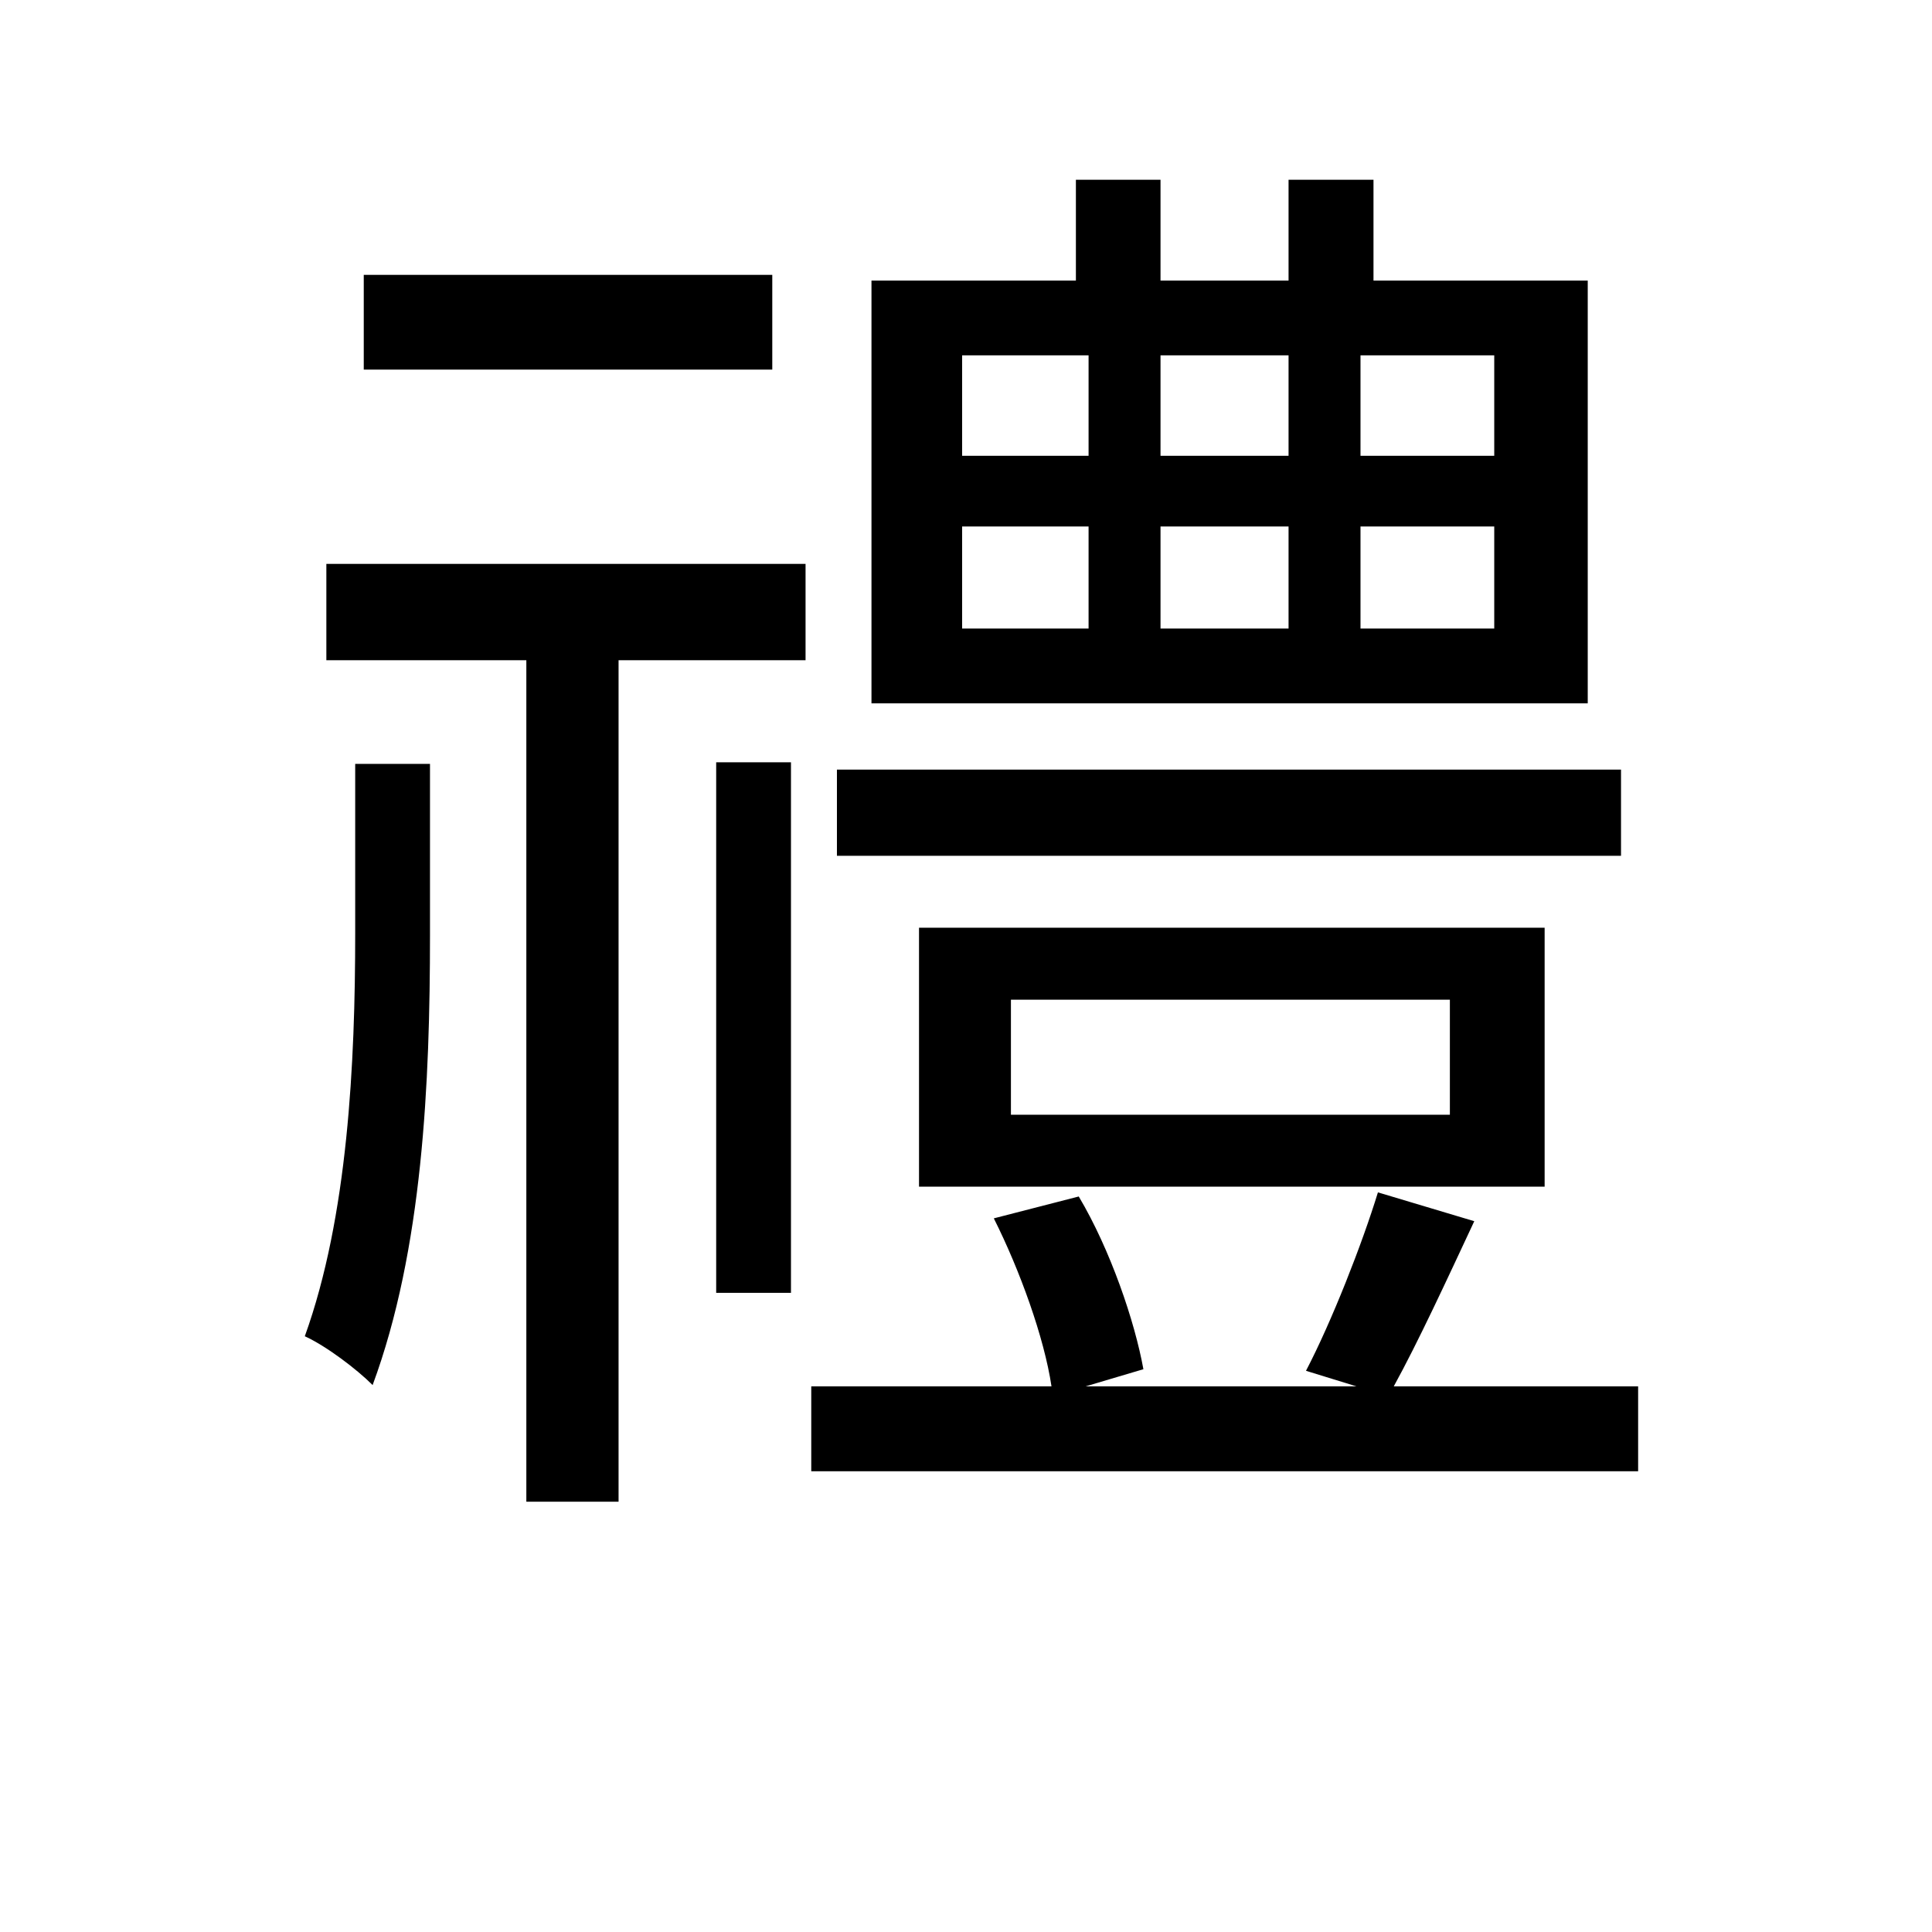
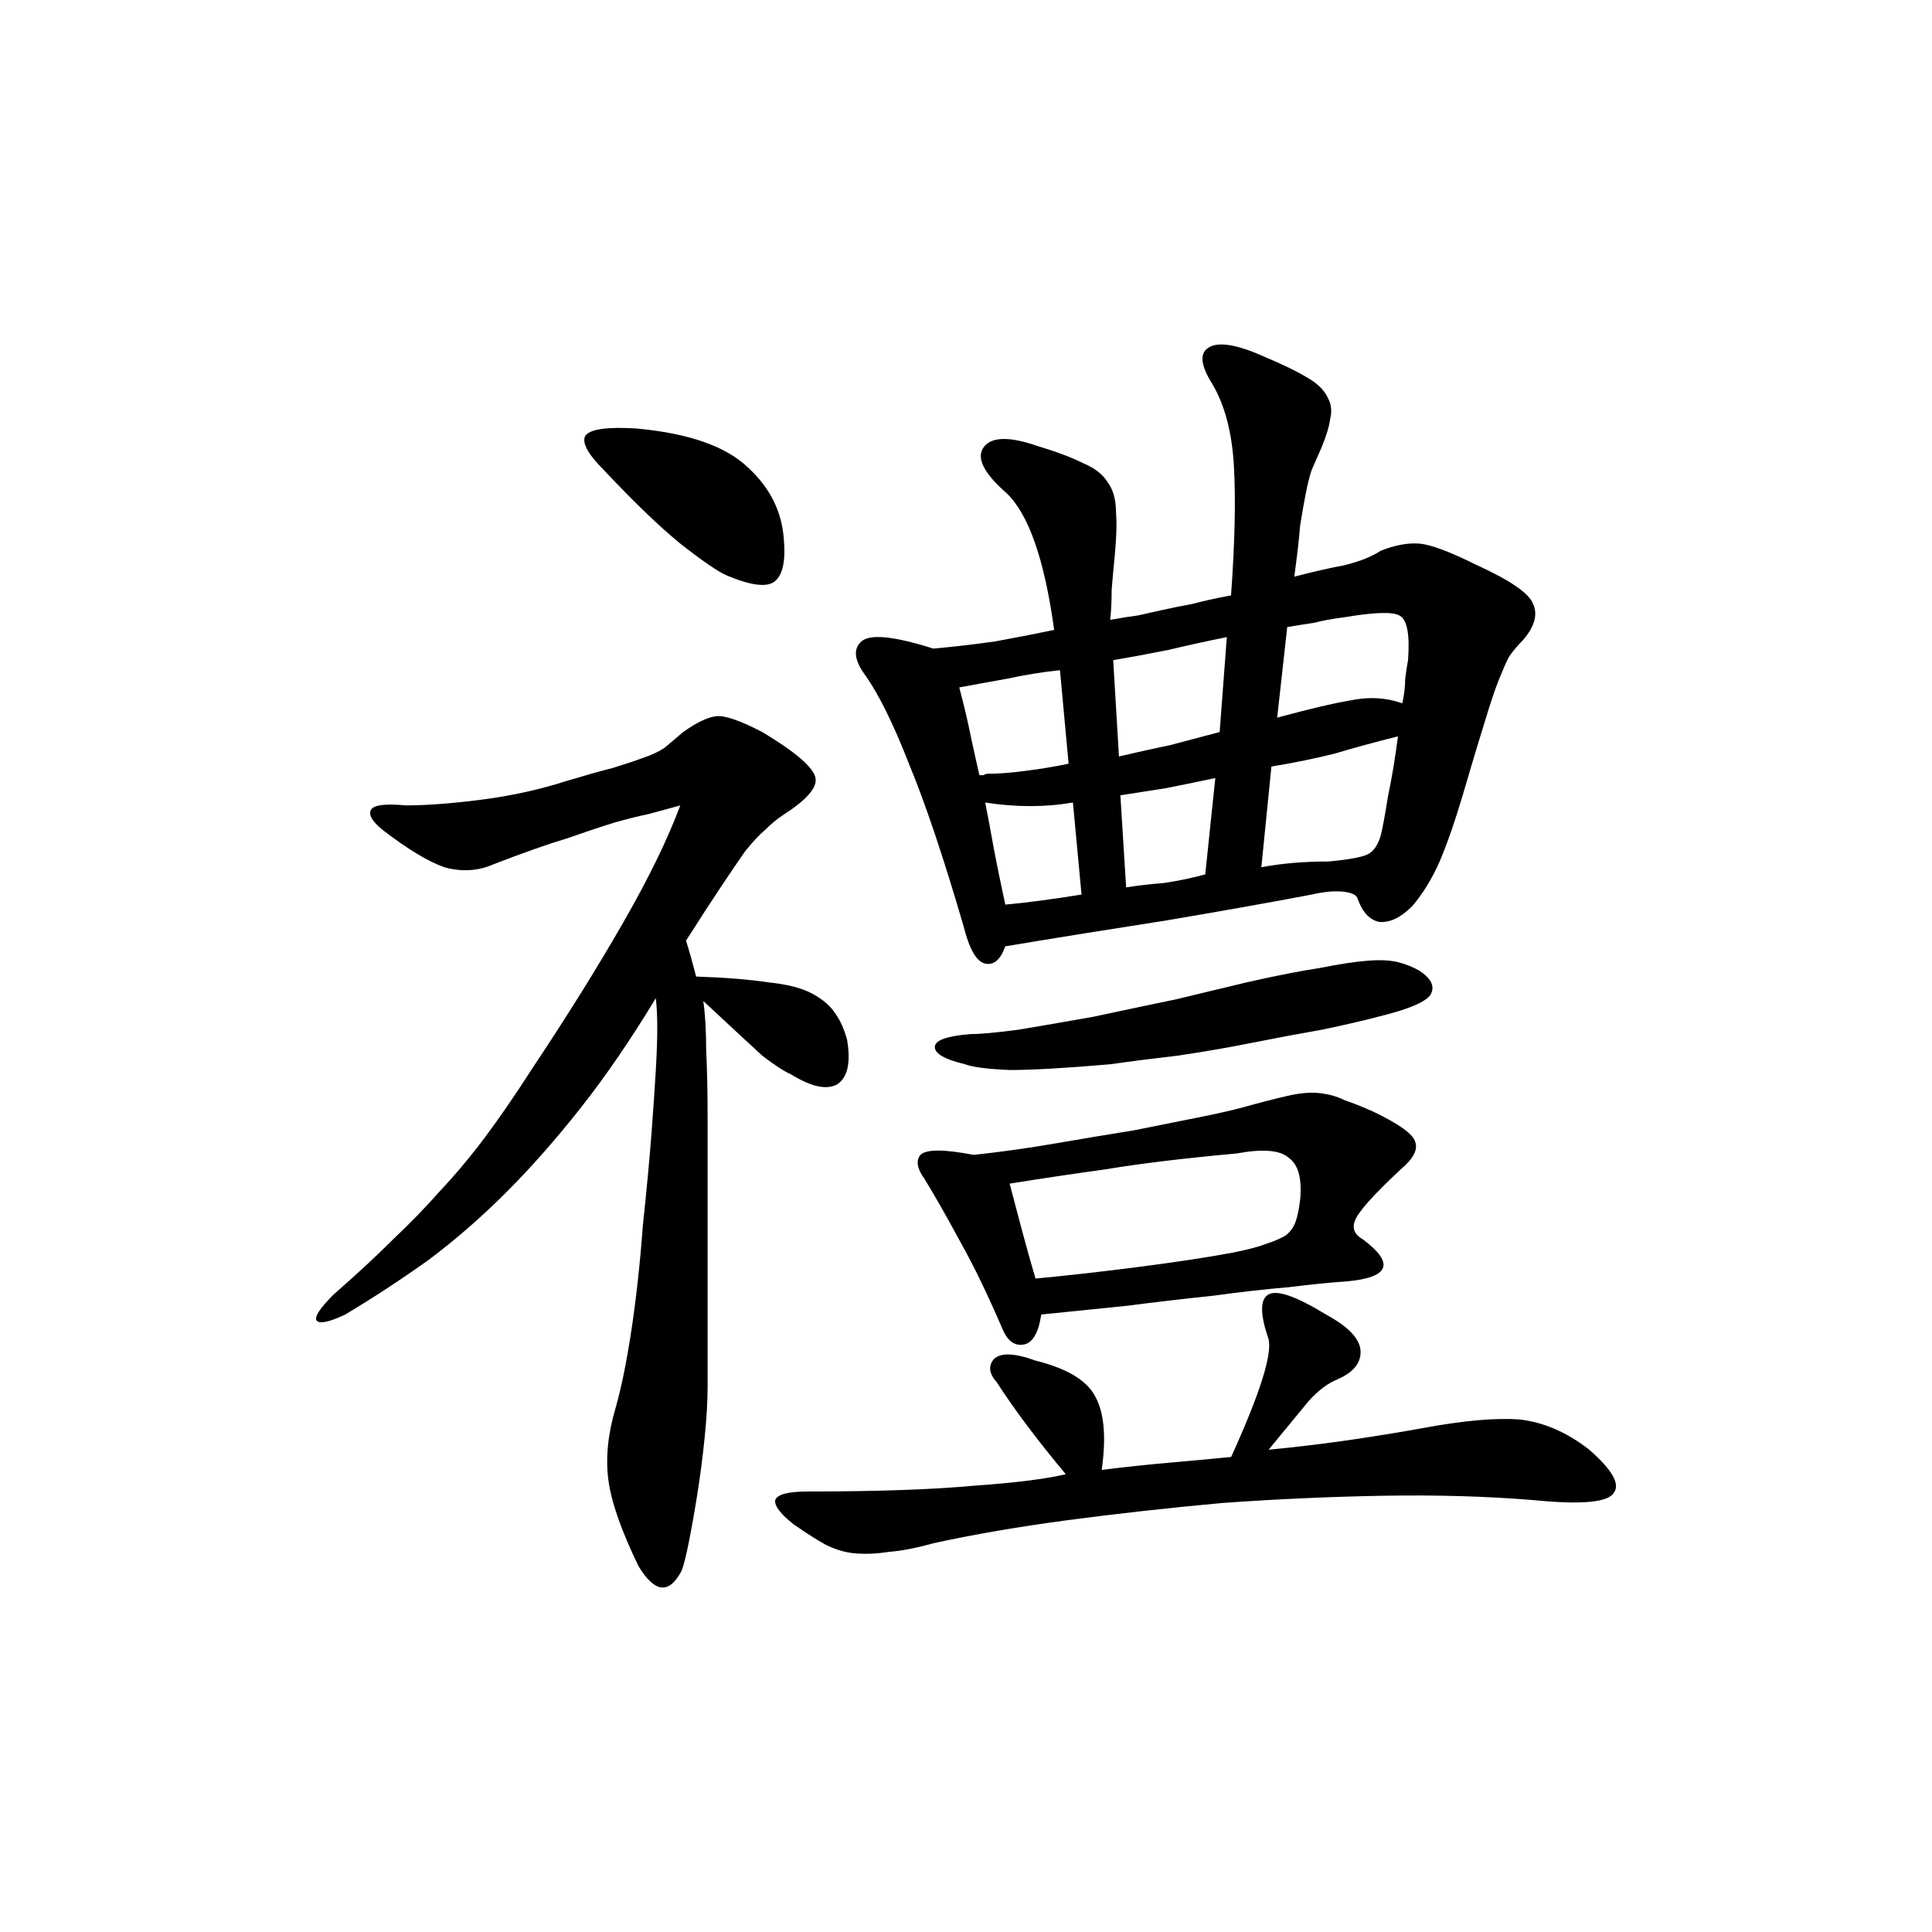
<svg xmlns="http://www.w3.org/2000/svg" width="360" height="360" viewBox="0 0 95.25 95.25" version="1.1" id="svg5">
  <defs id="defs2" />
  <g id="layer1">
-     <text xml:space="preserve" style="font-style:normal;font-variant:normal;font-weight:normal;font-stretch:normal;font-size:70.908px;line-height:1.25;font-family:'Kaiti SC';-inkscape-font-specification:'Kaiti SC';stroke-width:0.265" x="12.62" y="68.424" id="text2582">
-       <tspan id="tspan2580" style="font-style:normal;font-variant:normal;font-weight:normal;font-stretch:normal;font-size:70.908px;font-family:'Kaiti TC';-inkscape-font-specification:'Kaiti TC';stroke-width:0.265" x="12.62" y="68.424">禮</tspan>
-     </text>
+     <g aria-label="禮" id="text2582" style="font-size:70.908px;line-height:1.25;font-family:'Kaiti SC';-inkscape-font-specification:'Kaiti SC';stroke-width:0.265">
+       <path d="m 72.821,27.865 q 2.482,1.135 2.765,1.915 0.355,0.78 -0.496,1.773 -0.425,0.425 -0.709,0.851 -0.213,0.425 -0.496,1.135 -0.284,0.709 -0.709,2.127 -0.425,1.347 -1.064,3.545 -0.567,1.915 -1.135,3.262 -0.567,1.276 -1.347,2.198 -0.851,0.851 -1.631,0.78 -0.709,-0.142 -1.064,-1.135 -0.071,-0.284 -0.709,-0.355 -0.638,-0.071 -1.56,0.142 -2.978,0.567 -7.162,1.276 -4.113,0.638 -7.942,1.276 -0.355,0.993 -0.993,0.851 -0.638,-0.142 -1.064,-1.844 -1.489,-5.105 -2.695,-8.013 -1.135,-2.907 -2.127,-4.325 -0.851,-1.135 -0.213,-1.702 0.638,-0.567 3.545,0.355 1.56,-0.142 3.049,-0.355 1.56,-0.284 2.907,-0.567 -0.709,-5.176 -2.34,-6.736 -1.702,-1.489 -1.135,-2.269 0.567,-0.78 2.624,-0.071 1.418,0.425 2.269,0.851 0.851,0.355 1.205,0.922 0.425,0.567 0.425,1.489 0.071,0.851 -0.071,2.269 -0.071,0.709 -0.142,1.56 0,0.851 -0.071,1.489 0.78,-0.142 1.347,-0.213 0.638,-0.142 1.276,-0.284 0.638,-0.142 1.418,-0.284 0.78,-0.213 1.915,-0.425 0.284,-3.9 0.142,-6.382 -0.142,-2.482 -1.064,-4.042 -0.851,-1.347 -0.213,-1.773 0.709,-0.496 2.765,0.425 1.347,0.567 2.056,0.993 0.78,0.425 1.064,0.993 0.284,0.496 0.142,1.064 -0.071,0.567 -0.425,1.418 -0.284,0.638 -0.496,1.135 -0.142,0.425 -0.284,1.135 -0.142,0.709 -0.284,1.631 -0.071,0.922 -0.284,2.482 1.347,-0.355 2.482,-0.567 1.135,-0.284 1.773,-0.709 1.064,-0.425 1.915,-0.355 0.851,0.071 2.836,1.064 z M 33.822,46.372 q 0.284,0.922 0.496,1.773 2.127,0.071 3.545,0.284 1.418,0.142 2.198,0.567 0.78,0.425 1.135,0.993 0.355,0.496 0.567,1.276 0.284,1.702 -0.496,2.198 -0.78,0.425 -2.269,-0.496 -0.496,-0.213 -1.418,-0.922 -0.851,-0.78 -2.907,-2.695 0.142,0.993 0.142,2.411 0.071,1.418 0.071,3.475 v 13.118 q 0,1.064 -0.142,2.482 -0.142,1.418 -0.355,2.765 -0.213,1.347 -0.425,2.411 -0.213,1.064 -0.355,1.418 -0.922,1.773 -2.127,-0.213 -1.276,-2.624 -1.489,-4.254 -0.213,-1.631 0.355,-3.545 0.425,-1.489 0.78,-3.829 0.355,-2.34 0.567,-5.176 0.284,-2.695 0.425,-4.538 0.142,-1.915 0.213,-3.12 0.071,-1.276 0.071,-2.056 0,-0.851 -0.071,-1.489 -1.844,3.049 -3.687,5.389 -1.844,2.34 -3.687,4.184 -1.844,1.844 -3.829,3.333 -1.985,1.418 -4.113,2.695 -1.205,0.567 -1.418,0.284 -0.142,-0.284 0.851,-1.276 1.702,-1.489 2.907,-2.695 1.276,-1.205 2.34,-2.411 1.135,-1.205 2.198,-2.624 1.064,-1.418 2.34,-3.404 2.553,-3.829 4.467,-7.162 1.915,-3.333 2.836,-5.814 -0.78,0.213 -1.56,0.425 -0.709,0.142 -1.702,0.425 -0.922,0.284 -2.34,0.78 -1.418,0.425 -3.616,1.276 -1.135,0.496 -2.411,0.142 -1.205,-0.425 -3.049,-1.844 -0.78,-0.638 -0.567,-0.993 0.213,-0.355 1.702,-0.213 1.56,0 3.758,-0.284 2.198,-0.284 4.184,-0.922 1.418,-0.425 2.269,-0.638 0.922,-0.284 1.489,-0.496 0.638,-0.213 1.064,-0.496 0.425,-0.355 0.922,-0.78 0.993,-0.709 1.631,-0.78 0.638,-0.071 2.269,0.78 2.482,1.489 2.624,2.269 0.142,0.709 -1.631,1.844 -0.425,0.284 -0.851,0.709 -0.425,0.355 -0.993,1.064 -0.496,0.709 -1.205,1.773 -0.709,1.064 -1.702,2.624 z m 33.894,8.438 q 1.915,0.922 2.056,1.489 0.213,0.567 -0.709,1.347 -2.056,1.915 -2.269,2.553 -0.213,0.567 0.425,0.922 2.34,1.773 -0.851,2.056 -1.135,0.071 -2.836,0.284 -1.702,0.142 -3.758,0.425 -2.056,0.213 -4.254,0.496 -2.127,0.213 -4.184,0.425 -0.213,1.418 -0.922,1.489 -0.638,0.071 -0.993,-0.78 -1.064,-2.482 -2.056,-4.254 -0.993,-1.844 -1.773,-3.12 -0.567,-0.78 -0.213,-1.205 0.425,-0.425 2.624,0 1.985,-0.213 4.042,-0.567 2.056,-0.355 3.829,-0.638 1.773,-0.355 3.191,-0.638 1.418,-0.284 2.198,-0.496 1.276,-0.355 2.198,-0.567 0.922,-0.213 1.56,-0.142 0.709,0.071 1.276,0.355 0.638,0.213 1.418,0.567 z m -5.176,16.663 q 2.198,-0.213 4.113,-0.496 1.915,-0.284 3.475,-0.567 3.049,-0.567 4.822,-0.425 1.773,0.213 3.404,1.489 1.702,1.489 1.205,2.127 -0.425,0.709 -3.971,0.355 -3.475,-0.284 -7.445,-0.213 -3.9,0.071 -7.871,0.355 -3.9,0.355 -7.658,0.851 -3.687,0.496 -6.594,1.135 -1.276,0.355 -2.198,0.425 -0.922,0.142 -1.702,0.071 -0.709,-0.071 -1.418,-0.425 -0.638,-0.355 -1.56,-0.993 -0.993,-0.78 -0.922,-1.205 0.142,-0.425 1.631,-0.425 5.105,0 8.154,-0.284 3.049,-0.213 4.538,-0.567 -1.064,-1.276 -1.915,-2.411 -0.851,-1.135 -1.489,-2.127 -0.567,-0.638 -0.142,-1.135 0.496,-0.496 2.056,0.071 2.269,0.567 2.907,1.702 0.709,1.205 0.355,3.687 1.702,-0.213 3.333,-0.355 1.631,-0.142 3.049,-0.284 2.127,-4.68 1.844,-5.814 -0.638,-1.844 0,-2.198 0.638,-0.355 2.836,0.993 1.702,0.922 1.702,1.844 0,0.851 -1.135,1.347 -0.709,0.284 -1.418,1.064 -0.638,0.78 -1.985,2.411 z m 1.56,-12.338 q 0.142,-1.56 -0.567,-2.056 -0.638,-0.567 -2.553,-0.213 -3.9,0.355 -6.453,0.78 -2.553,0.355 -4.751,0.709 0.355,1.347 0.638,2.411 0.284,1.064 0.638,2.269 2.269,-0.213 5.034,-0.567 2.765,-0.355 4.68,-0.709 1.064,-0.213 1.631,-0.425 0.638,-0.213 0.993,-0.425 0.355,-0.284 0.496,-0.709 0.142,-0.425 0.213,-1.064 z M 47.861,50.981 q 0.709,0 2.34,-0.213 1.702,-0.284 3.687,-0.638 1.985,-0.425 4.042,-0.851 2.056,-0.496 3.545,-0.851 2.198,-0.496 3.616,-0.709 1.418,-0.284 2.34,-0.355 0.922,-0.071 1.489,0.071 0.567,0.142 1.064,0.425 0.851,0.567 0.567,1.135 -0.284,0.567 -2.624,1.135 -1.064,0.284 -2.765,0.638 -1.631,0.284 -3.404,0.638 -1.773,0.355 -3.687,0.638 -1.844,0.213 -3.333,0.425 -3.262,0.284 -4.964,0.284 -1.631,-0.071 -2.198,-0.284 -1.489,-0.355 -1.489,-0.851 0,-0.496 1.773,-0.638 z M 31.411,21.129 q 3.829,0.355 5.46,1.915 1.631,1.489 1.773,3.545 0.142,1.56 -0.425,2.056 -0.567,0.496 -2.411,-0.284 -0.638,-0.284 -2.269,-1.56 -1.56,-1.276 -3.758,-3.616 -1.205,-1.205 -0.922,-1.702 0.355,-0.496 2.553,-0.355 z m 36.66,20.067 q 0.142,-0.567 0.355,-1.915 0.284,-1.347 0.496,-2.978 -1.702,0.425 -3.12,0.851 -1.418,0.355 -3.12,0.638 l -0.496,4.964 q 1.489,-0.284 3.333,-0.284 1.489,-0.142 1.915,-0.355 0.425,-0.213 0.638,-0.922 z m 1.347,-8.651 q 0.142,-1.915 -0.425,-2.198 -0.496,-0.284 -2.624,0.071 -1.064,0.142 -1.56,0.284 -0.496,0.071 -1.347,0.213 l -0.496,4.467 q 2.34,-0.638 3.616,-0.851 1.347,-0.284 2.553,0.142 0.142,-0.638 0.142,-1.205 0.071,-0.567 0.142,-0.922 z m -8.934,-1.135 q -1.418,0.284 -2.907,0.638 -1.418,0.284 -2.695,0.496 l 0.284,4.751 q 1.205,-0.284 2.553,-0.567 1.347,-0.355 2.411,-0.638 z M 47.294,33.892 q 0.355,1.347 0.567,2.411 0.213,0.993 0.425,1.915 0.142,0 0.213,0 0.071,-0.071 0.213,-0.071 0.78,0 1.844,-0.142 1.135,-0.142 2.127,-0.355 l -0.425,-4.609 q -1.347,0.142 -2.624,0.425 -1.205,0.213 -2.34,0.425 z m 12.622,4.467 q -0.993,0.213 -2.411,0.496 -1.347,0.213 -2.269,0.355 l 0.284,4.538 q 0.922,-0.142 1.844,-0.213 0.993,-0.142 2.056,-0.425 z m -10.353,6.24 q 1.56,-0.142 3.758,-0.496 l -0.425,-4.538 q -2.056,0.355 -4.325,0 0.213,1.064 0.425,2.269 0.213,1.135 0.567,2.765 z" style="font-family:'Kaiti TC';-inkscape-font-specification:'Kaiti TC'" id="path2394" />
+     </g>
  </g>
</svg>
